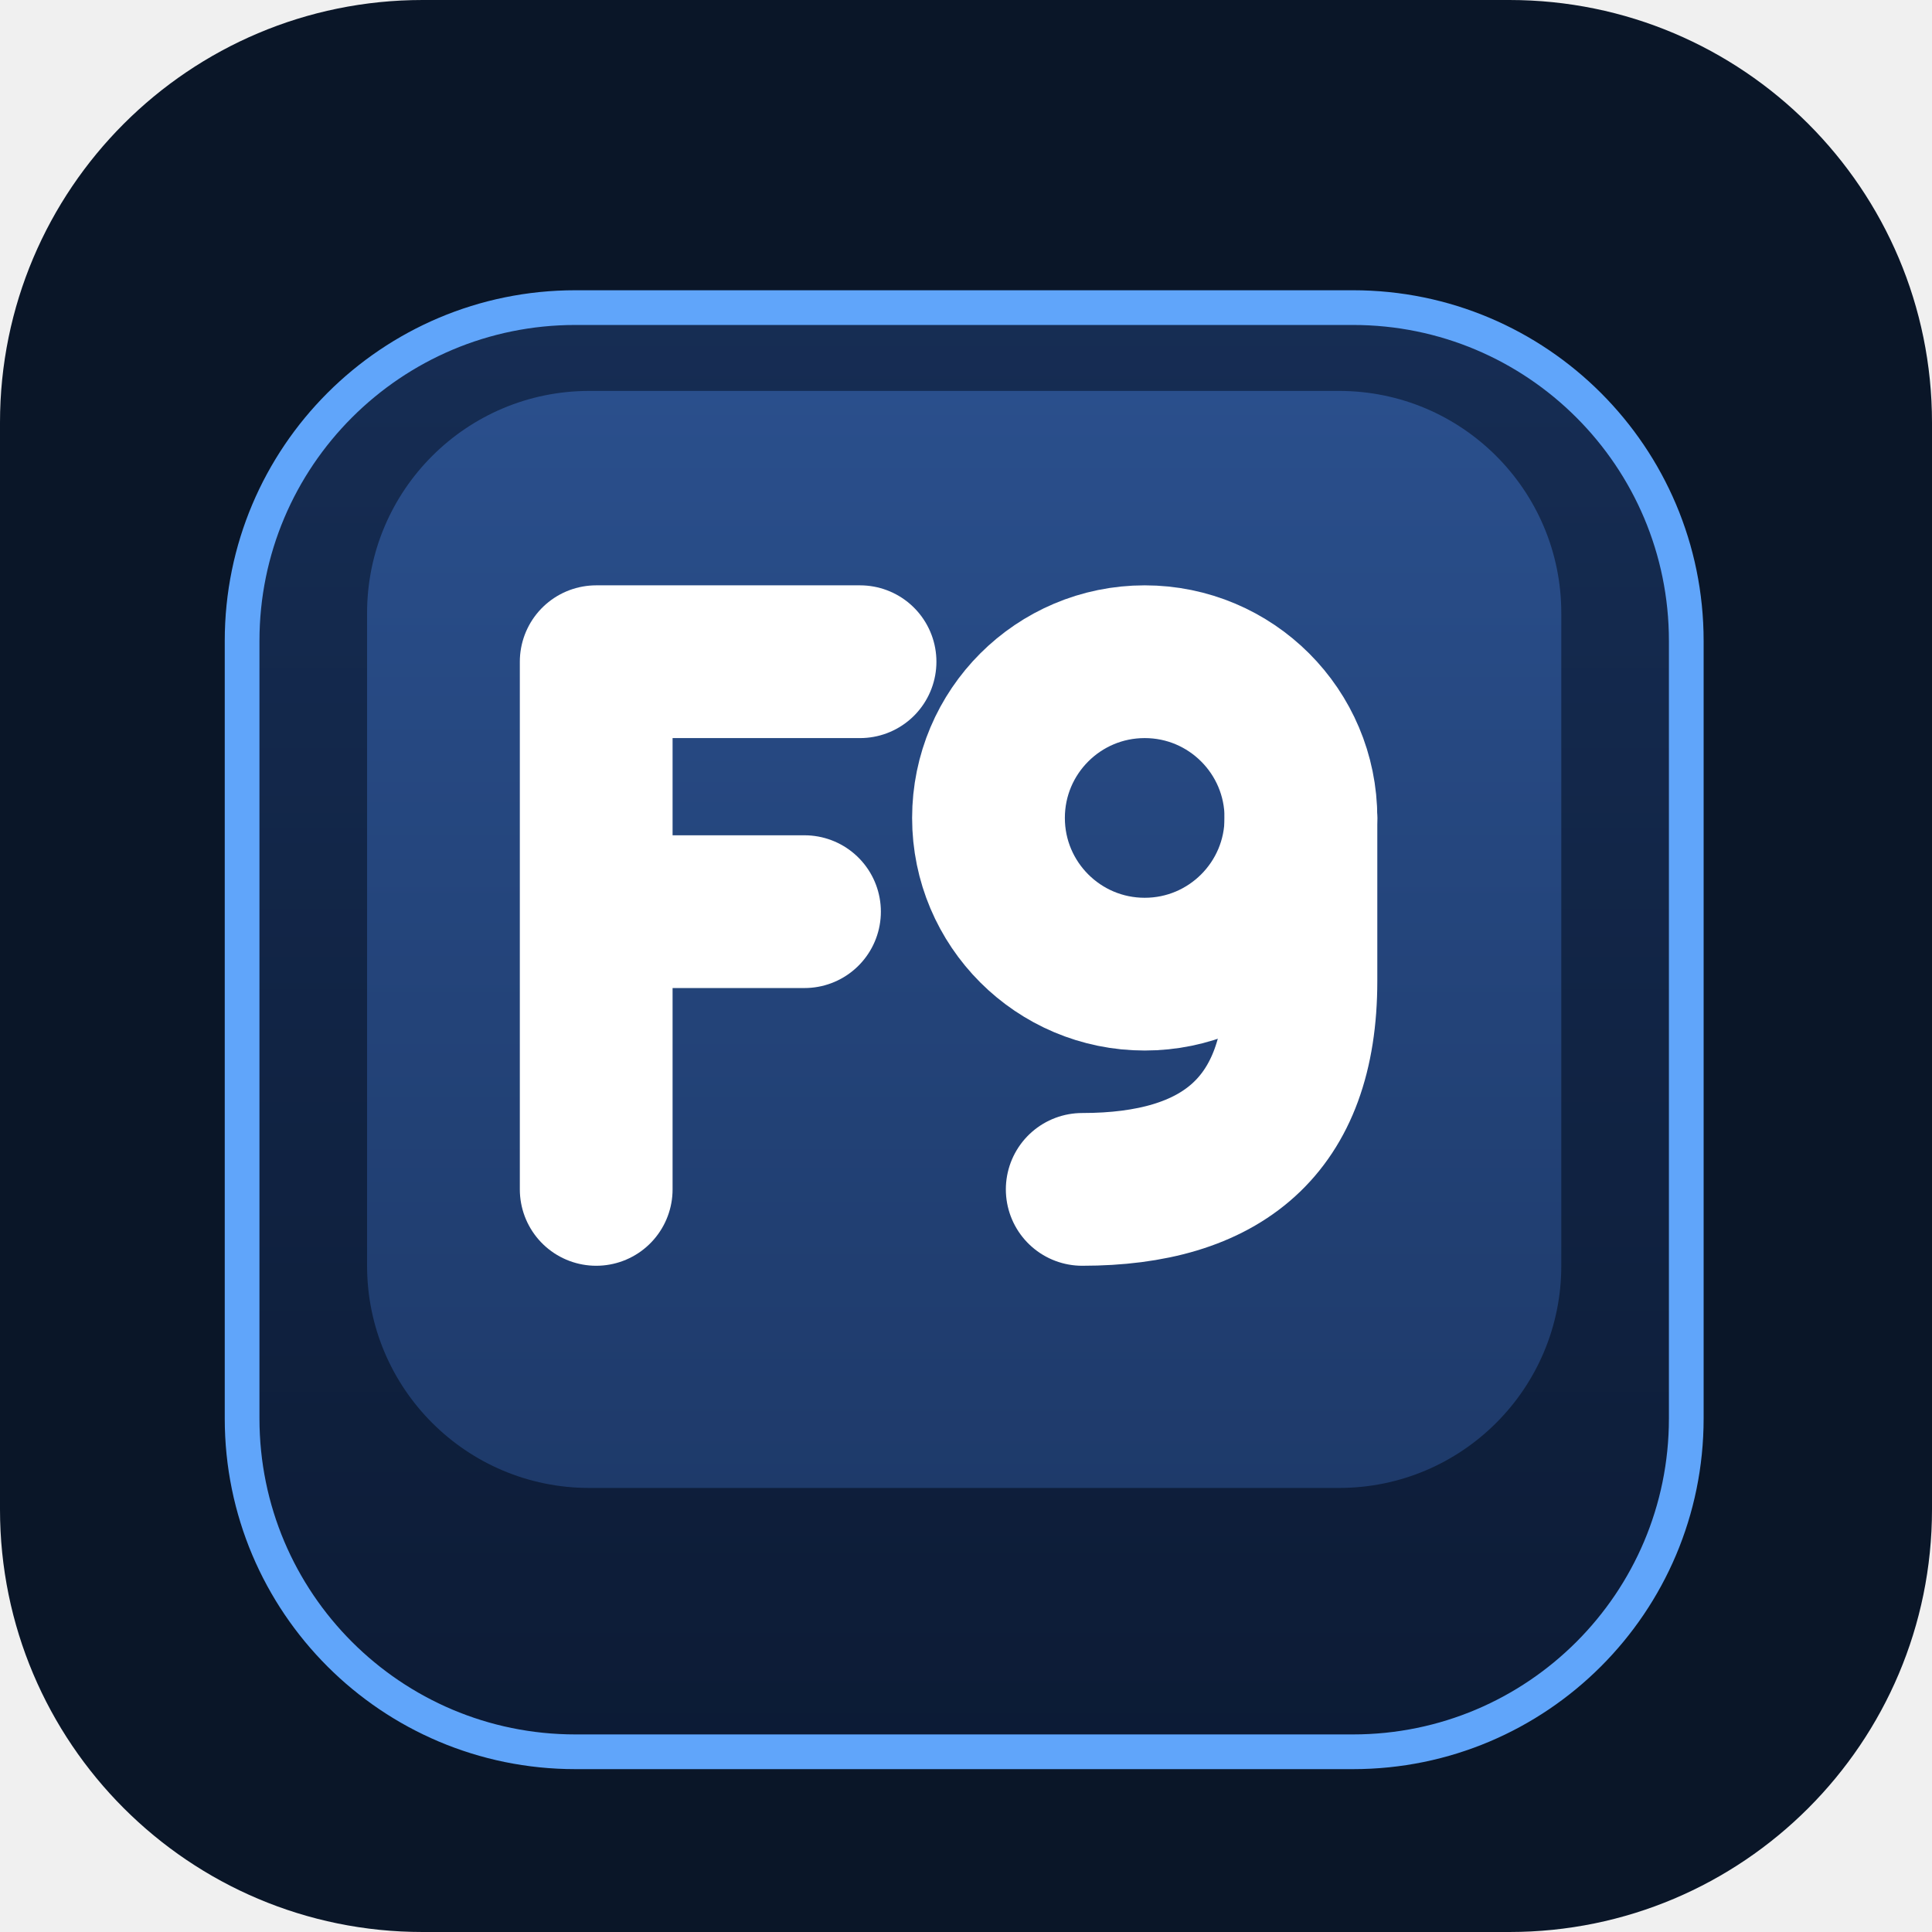
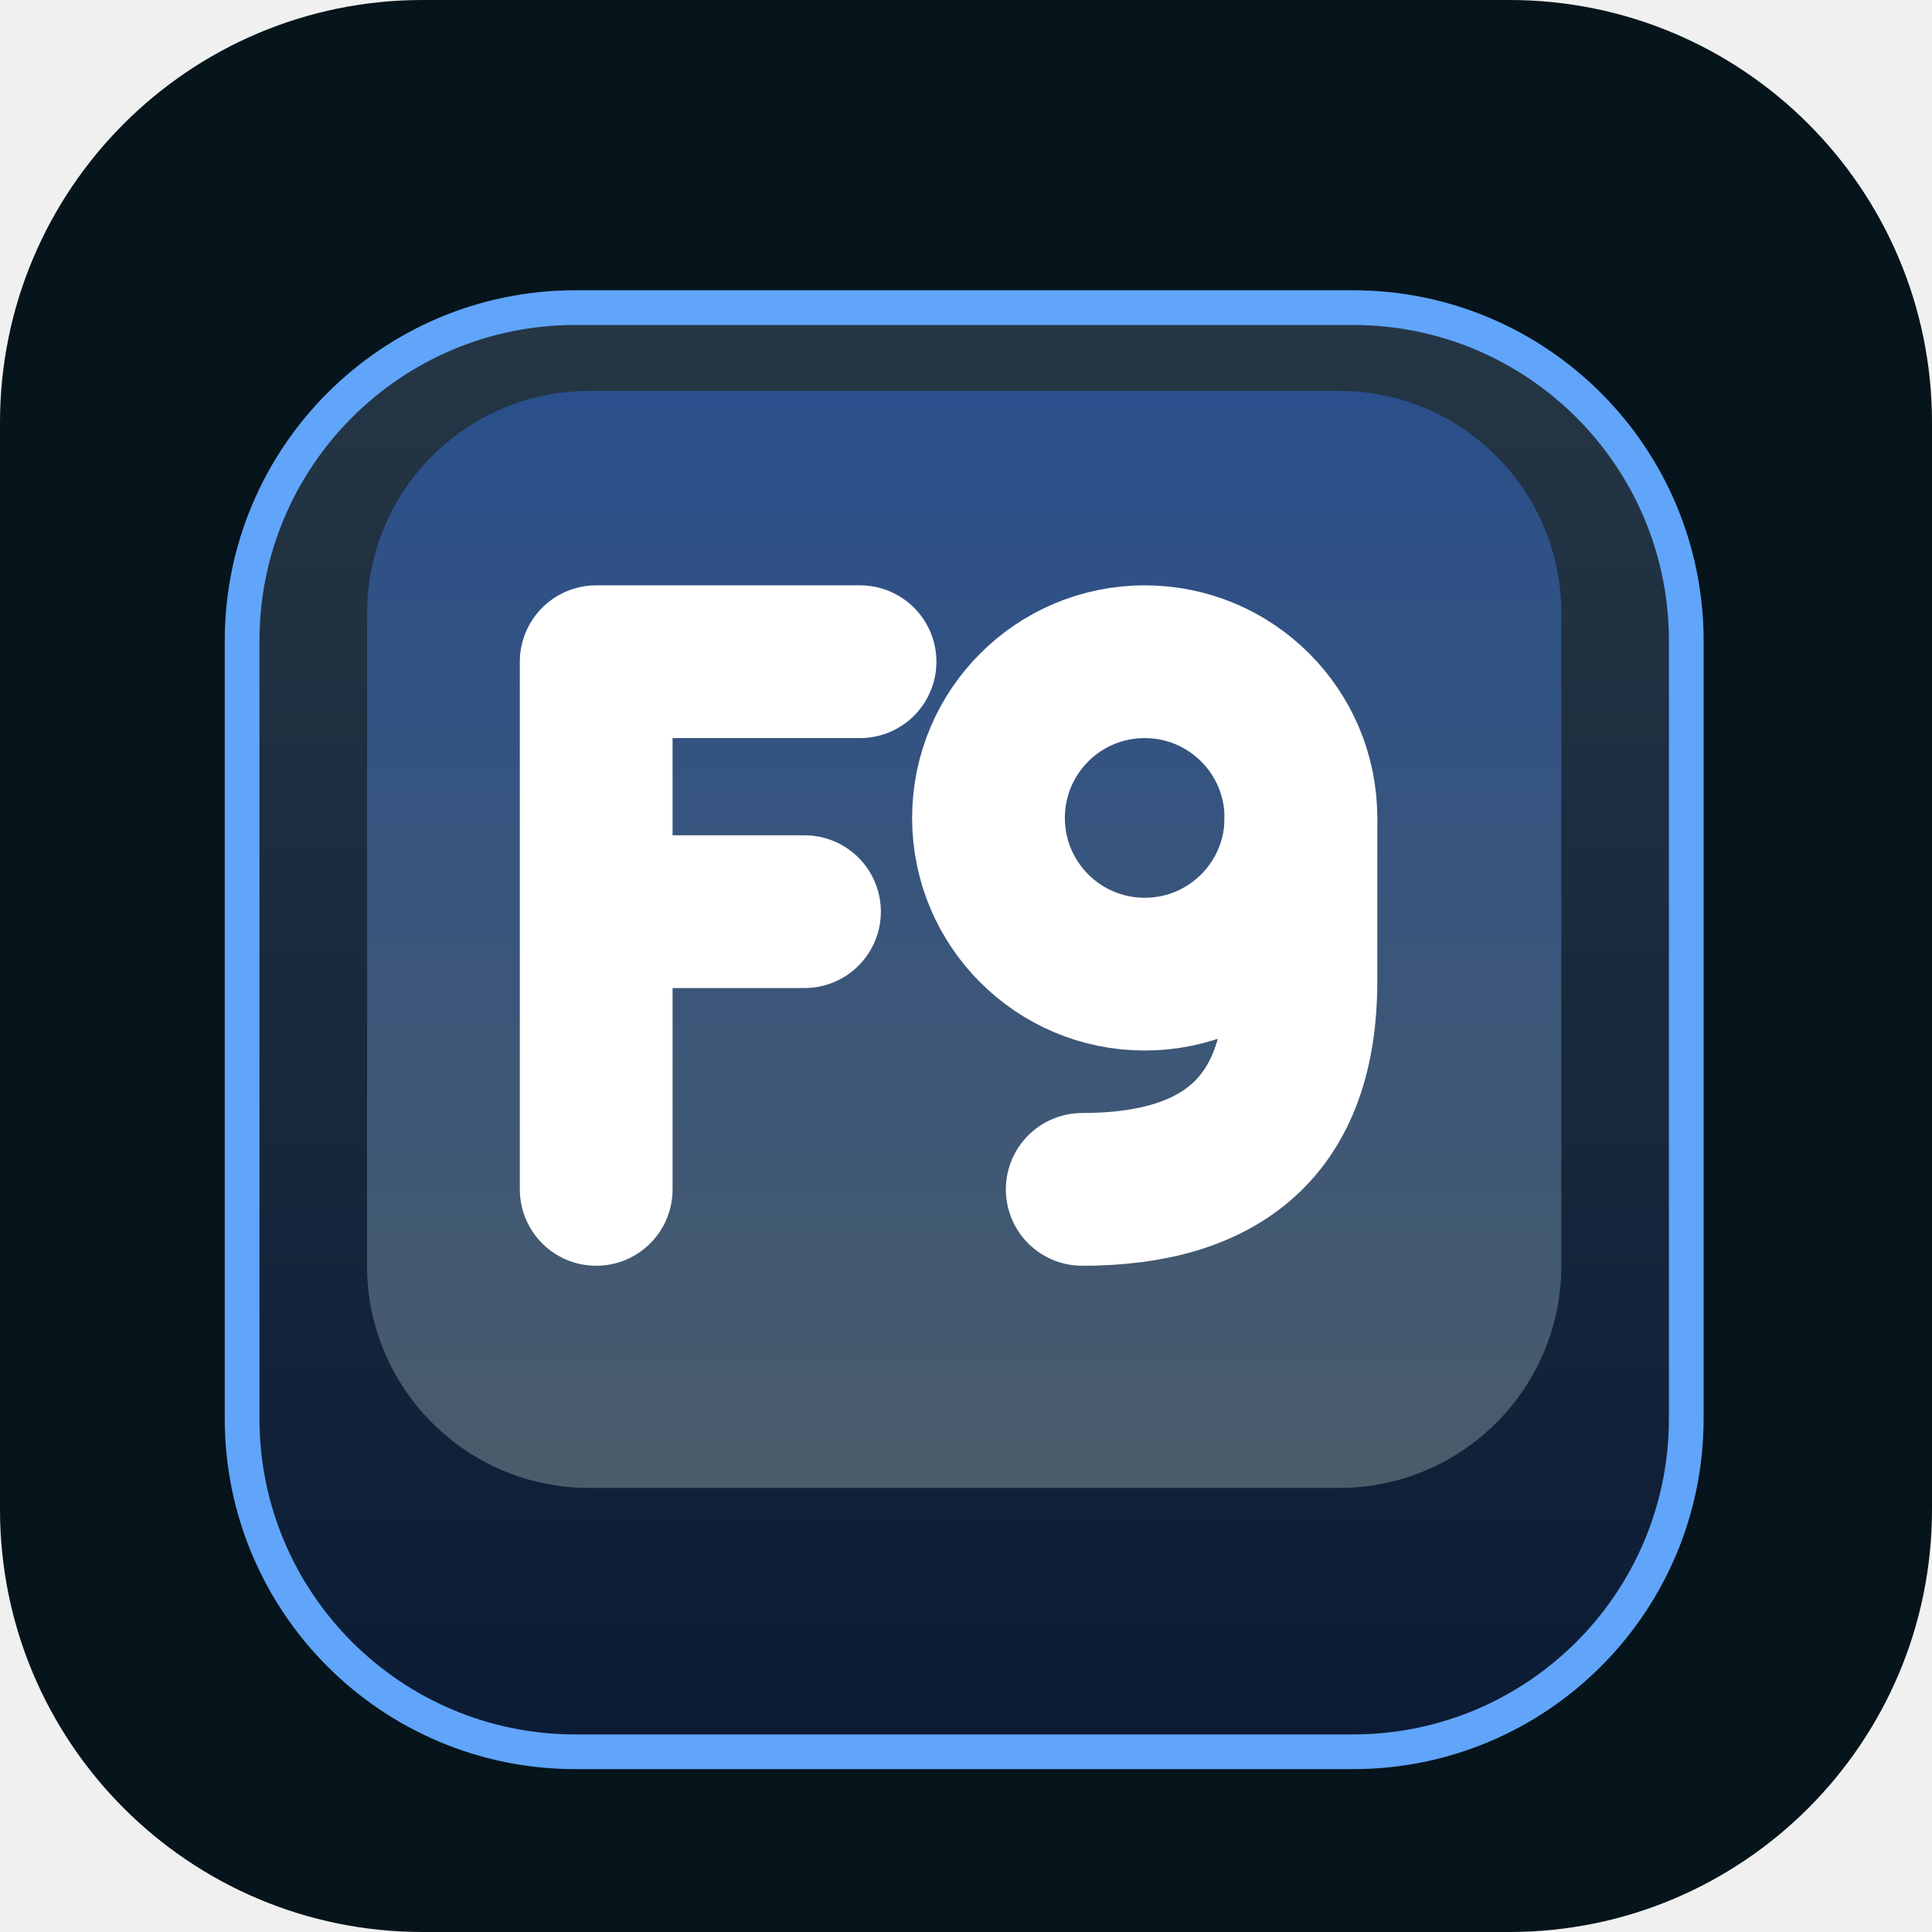
<svg xmlns="http://www.w3.org/2000/svg" viewBox="0 0 512 512" width="512" height="512">
-   <rect width="512" height="512" rx="112" fill="#0A1628" />
+   <rect width="512" height="512" rx="112" fill="#06141B" />
  <g transform="translate(20 30) scale(0.92)">
    <defs>
      <linearGradient id="kcTop" x1="0" y1="0" x2="0" y2="1">
        <stop offset="0" stop-color="#2A4F8C" />
-         <stop offset="1" stop-color="#1E3A6A" />
+         <stop offset="1" stop-color="#4A5C6A" />
      </linearGradient>
      <linearGradient id="kcSkirt" x1="0" y1="0" x2="0" y2="1">
-         <stop offset="0" stop-color="#162D54" />
+         <stop offset="0" stop-color="#253745" />
        <stop offset="1" stop-color="#0C1B35" />
      </linearGradient>
    </defs>
    <rect x="48" y="56" width="416" height="416" rx="96" fill="url(#kcSkirt)" stroke="#60a5fa" stroke-width="10" />
    <rect x="84" y="80" width="344" height="316" rx="64" fill="url(#kcTop)" />
    <g fill="none" stroke="#FFFFFF" stroke-width="44" stroke-linecap="round" stroke-linejoin="round">
      <path d="M150 158 V310 M150 158 H226 M150 230 H210" />
      <circle cx="308" cy="203" r="45" />
      <path d="M353 203 V250 C353 292 330 310 290 310" />
    </g>
  </g>
</svg>
